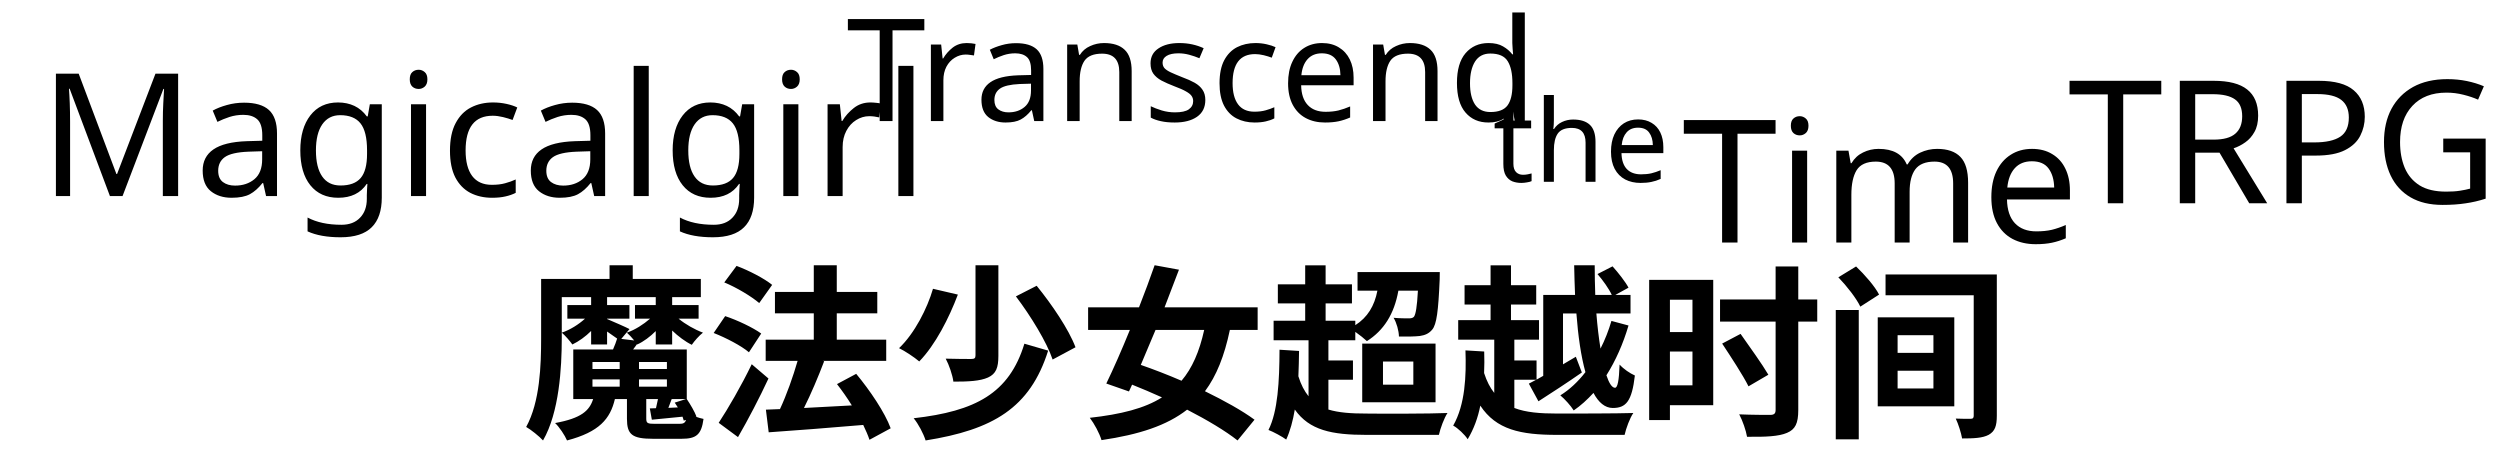
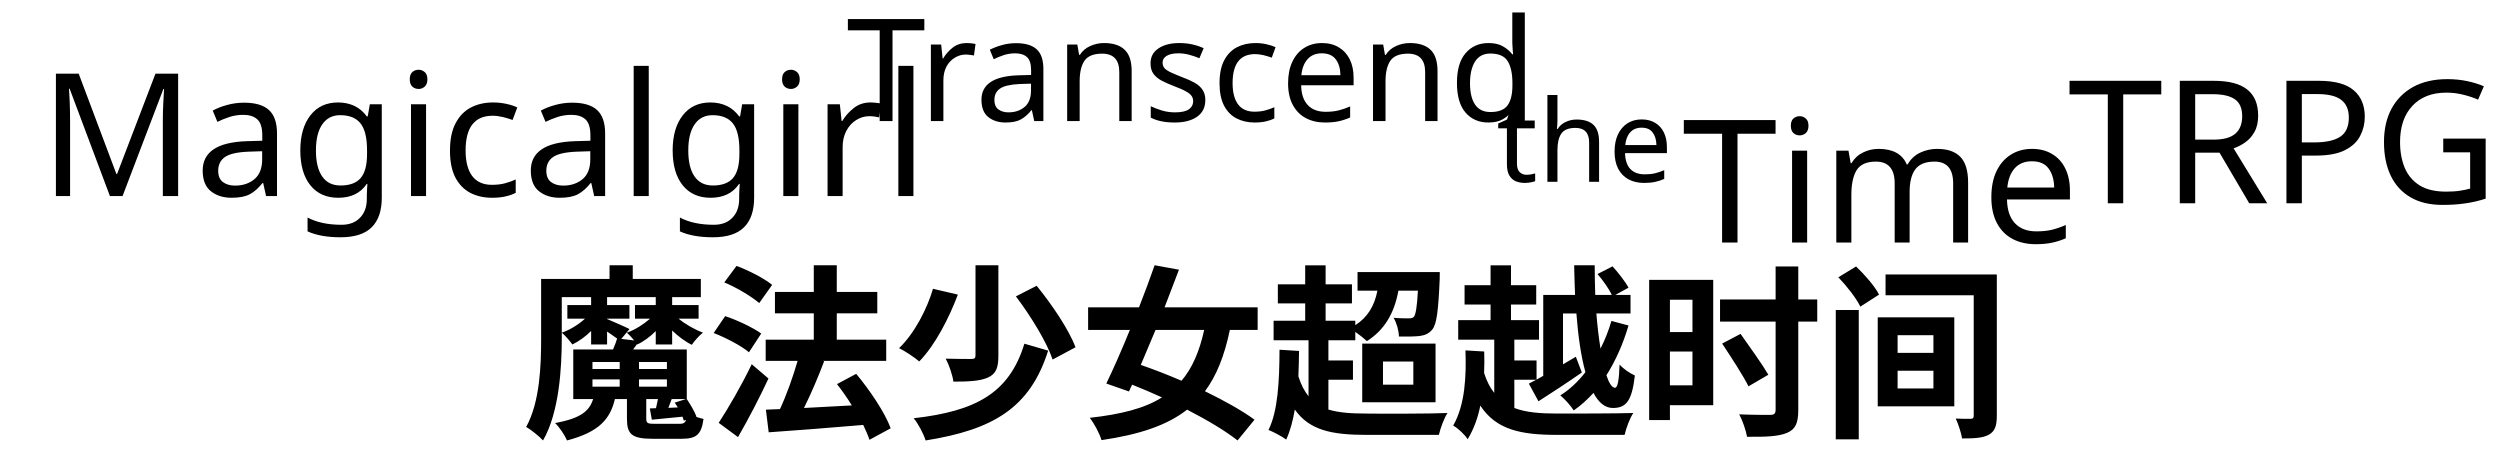
<svg xmlns="http://www.w3.org/2000/svg" width="350" height="64">
  <g>
    <rect fill="rgb(256,256,256,0)" id="canvas_background" height="66" width="352" y="-1" x="-1" />
    <g display="none" overflow="visible" y="0" x="0" height="100%" width="100%" id="canvasGrid">
      <rect fill="rgb(256,256,256,0)" stroke-width="0" y="0" x="0" height="100%" width="100%" />
    </g>
  </g>
  <g>
-     <text stroke="#000" xml:space="preserve" text-anchor="start" font-family="'Trebuchet MS', Gadget, sans-serif" font-size="24" id="svg_2" y="27.452" x="5.5" stroke-width="0" fill="#000000">Magicalgirl</text>
-     <text xml:space="preserve" text-anchor="start" font-family="'Trebuchet MS', Gadget, sans-serif" font-size="20" id="svg_3" y="16.95" x="118.499" stroke-width="0" stroke="#000" fill="#000000">Transcend</text>
-     <text xml:space="preserve" text-anchor="start" font-family="'Trebuchet MS', Gadget, sans-serif" font-size="16" id="svg_4" y="25.452" x="209.001" stroke-width="0" stroke="#000" fill="#000000">the</text>
-     <text xml:space="preserve" text-anchor="start" font-family="'Trebuchet MS', Gadget, sans-serif" font-size="24" id="svg_5" y="33.952" x="235.5" stroke-width="0" stroke="#000" fill="#000000">Time</text>
-     <text xml:space="preserve" text-anchor="start" font-family="'Trebuchet MS', Gadget, sans-serif" font-size="24" id="svg_7" y="28.452" x="289.5" stroke-width="0" stroke="#000" fill="#000000">TRPG</text>
+     <text stroke="#000" xml:space="preserve" text-anchor="start" font-family="'Dancing Script', Gadget, sans-serif" font-size="24" id="svg_2" y="27.452" x="5.5" stroke-width="0" fill="#000000">Magicalgirl</text>
+     <text xml:space="preserve" text-anchor="start" font-family="'Dancing Script', Gadget, sans-serif" font-size="20" id="svg_3" y="16.95" x="118.499" stroke-width="0" stroke="#000" fill="#000000">Transcend</text>
+     <text xml:space="preserve" text-anchor="start" font-family="'Dancing Script', Gadget, sans-serif" font-size="16" id="svg_4" y="25.452" x="209.501" stroke-width="0" stroke="#000" fill="#000000">the</text>
+     <text xml:space="preserve" text-anchor="start" font-family="'Dancing Script', Gadget, sans-serif" font-size="24" id="svg_5" y="33.952" x="235.5" stroke-width="0" stroke="#000" fill="#000000">Time</text>
+     <text xml:space="preserve" text-anchor="start" font-family="'Dancing Script', Gadget, sans-serif" font-size="24" id="svg_7" y="28.452" x="289.5" stroke-width="0" stroke="#000" fill="#000000">TRPG</text>
    <text stroke="#000" transform="matrix(1.082157,0,0,1,-4.984598,0) " xml:space="preserve" text-anchor="start" font-family="Georgia, Times, 'Times New Roman', serif" font-size="24" id="svg_8" y="46.952" x="48.5" stroke-width="0" fill="#000000" />
    <text xml:space="preserve" text-anchor="start" font-family="Helvetica, Arial, sans-serif" font-size="24" id="svg_11" y="65.224" x="214.733" fill-opacity="null" stroke-opacity="null" stroke-width="0" stroke="#000" fill="#000000" />
    <text font-weight="bold" xml:space="preserve" text-anchor="start" font-family="Arvo, sans-serif" font-size="26" id="svg_12" y="59.227" x="73.166" fill-opacity="null" stroke-opacity="null" stroke-width="0" stroke="#000" fill="#000000">魔法少女超越时间</text>
  </g>
</svg>
